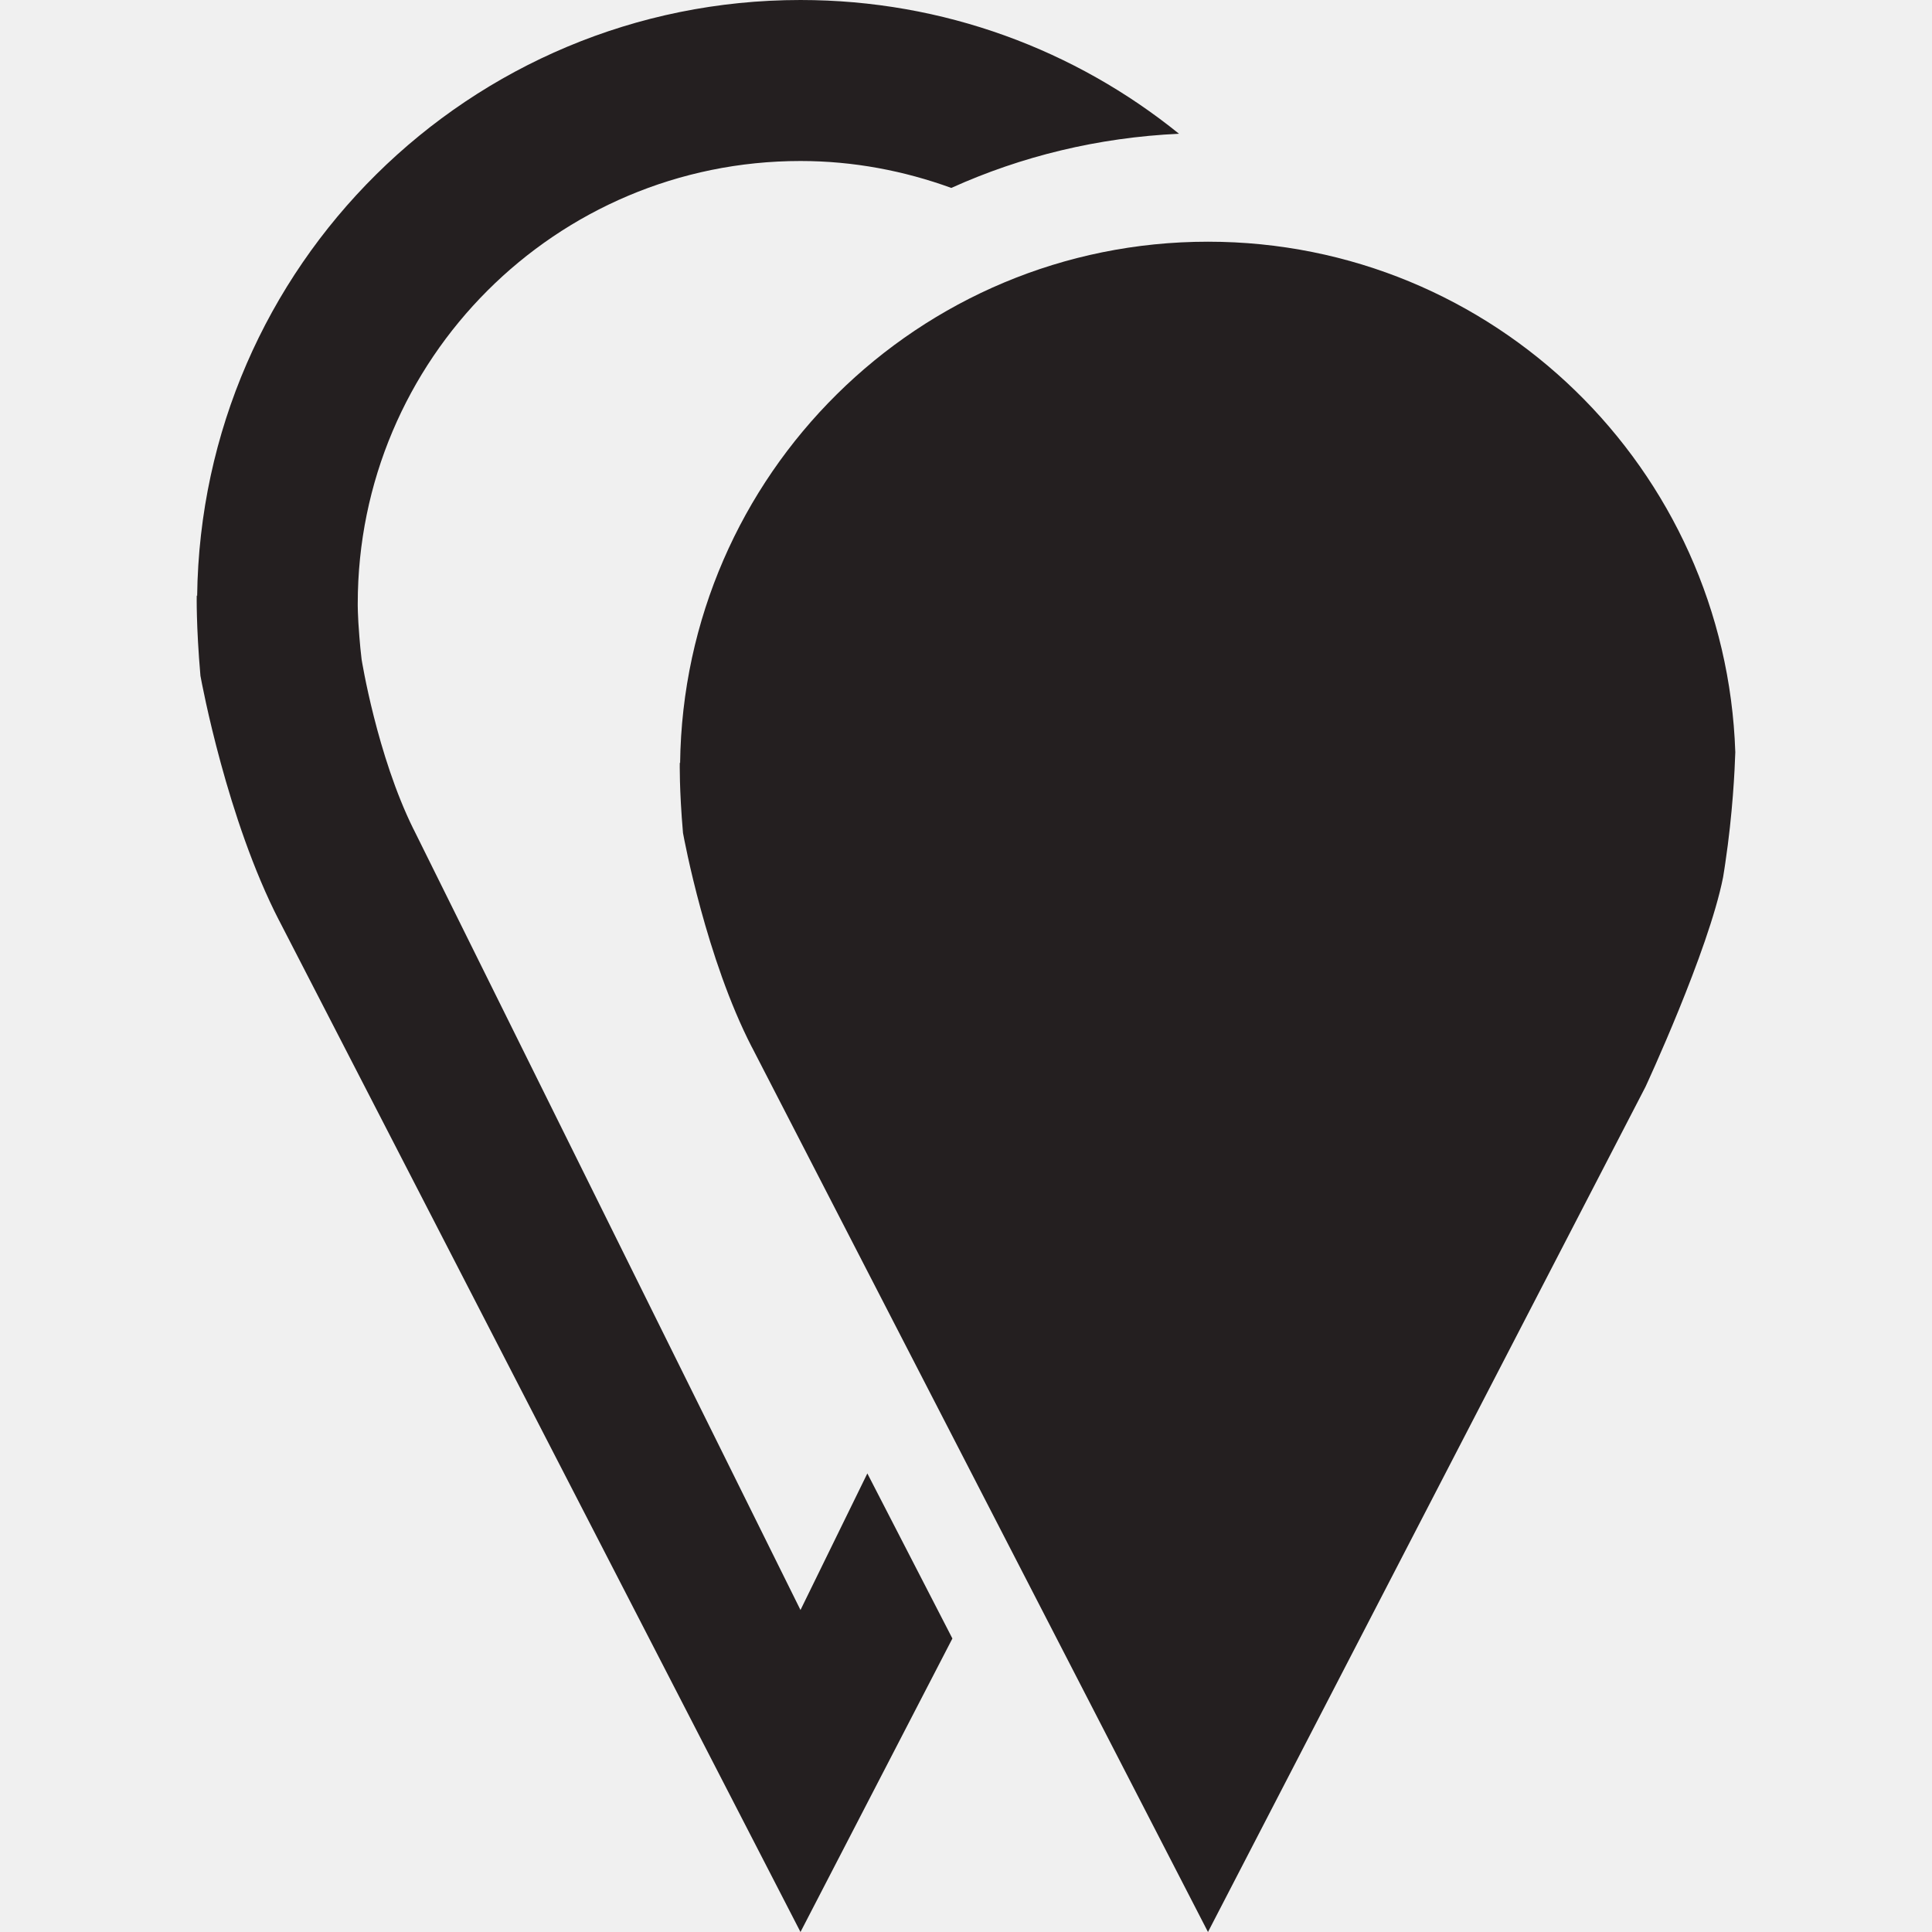
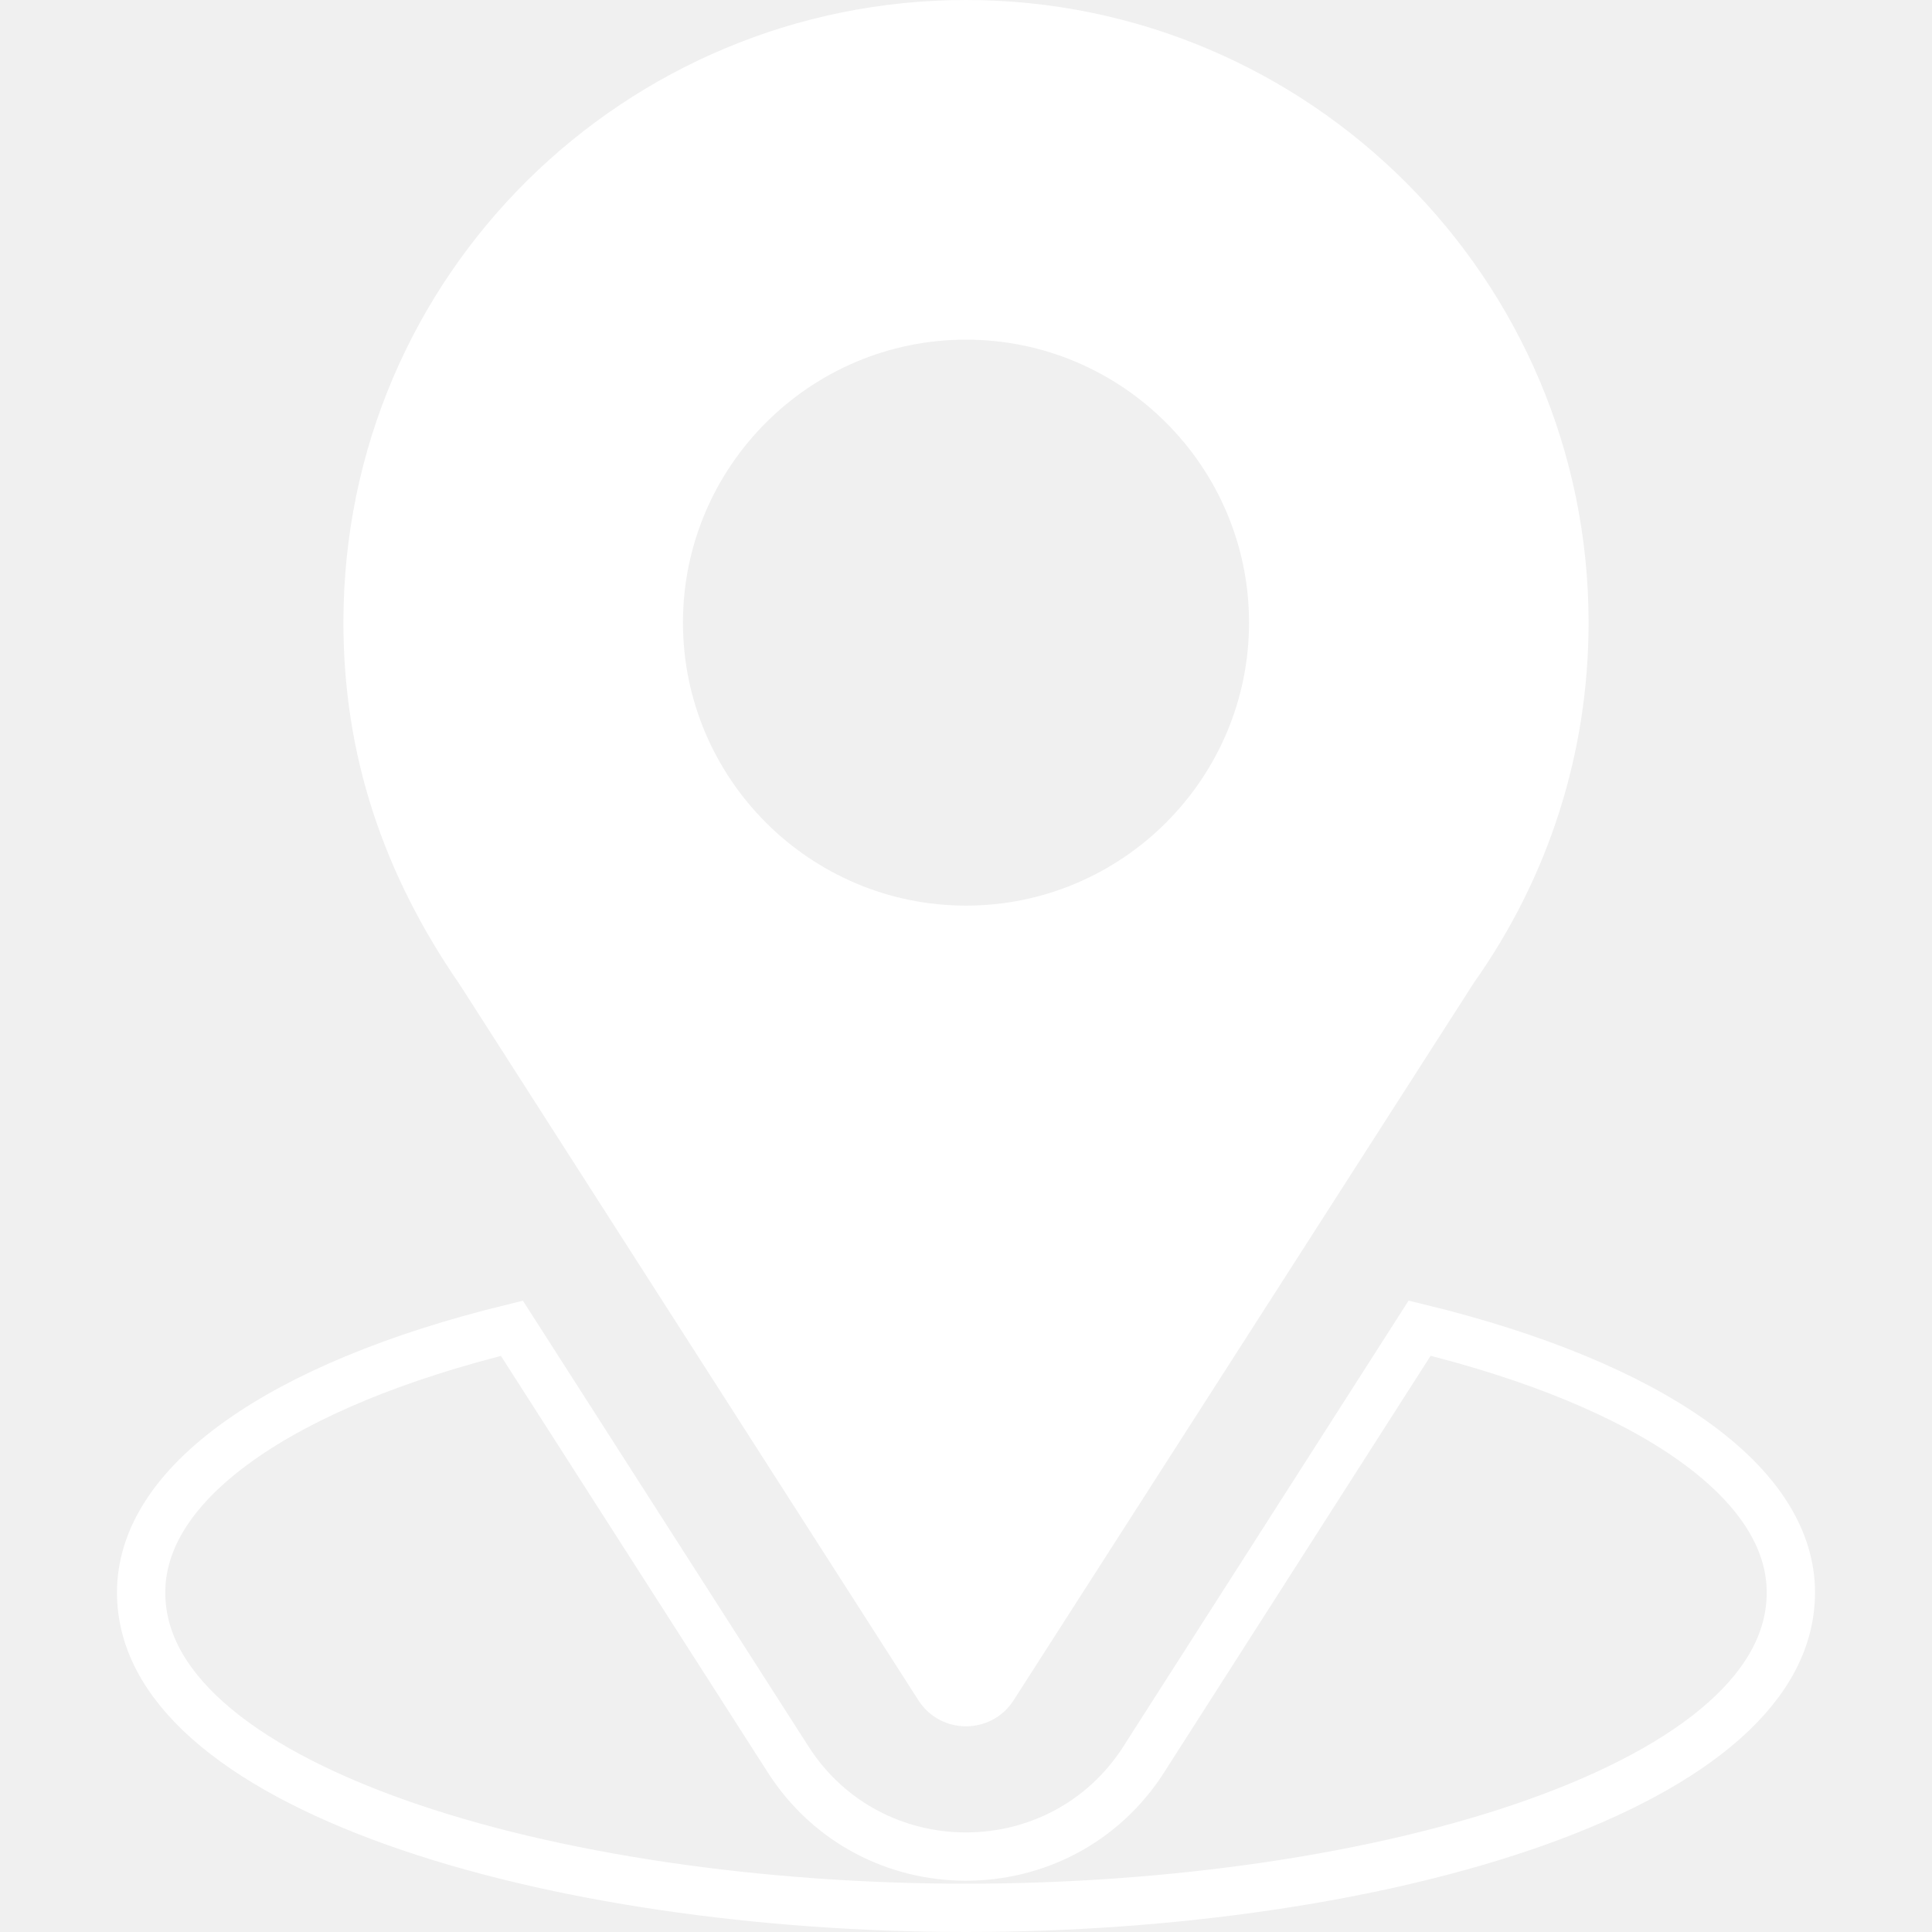
- <svg xmlns="http://www.w3.org/2000/svg" enable-background="new 0 0 48 48" height="48px" id="Layer_3" version="1.1" viewBox="0 0 48 48" width="48px" xml:space="preserve">
-   <g>
-     <path d="M30.012,6.005c-7.191,0-13.024,5.787-13.115,12.957l-0.008-0.017c0,0-0.015,0.658,0.08,1.75   c0.029,0.157,0.577,3.12,1.71,5.32c0.001,0.001,0.001,0.001,0.002,0.002L30.012,48l10.869-20.997c0,0,1.565-3.365,1.929-5.21   c0.011-0.067,0.021-0.134,0.032-0.201c0.008-0.048,0.017-0.101,0.022-0.147c0.185-1.24,0.235-2.313,0.249-2.756   C42.88,11.646,37.112,6.005,30.012,6.005z" fill="#241F20" />
-     <path d="M19.888,40l-9.613-19.398c-0.001,0-0.001-0.001-0.002-0.002c-0.909-1.836-1.289-4.217-1.289-4.217   c-0.023-0.186-0.04-0.371-0.055-0.558c-0.045-0.544-0.041-0.826-0.041-0.826C8.888,8.925,13.812,4,19.888,4   c1.318,0,2.577,0.244,3.747,0.669c1.739-0.786,3.647-1.253,5.657-1.346C26.722,1.245,23.452,0,19.888,0   c-8.22,0-14.887,6.614-14.99,14.81l-0.01-0.019c0,0-0.017,0.752,0.092,2c0.033,0.18,0.66,3.566,1.955,6.081   c0.001,0.001,0.001,0.001,0.002,0.002L19.888,48l3.774-7.292l-2.113-4.101L19.888,40z" fill="#241F20" />
-   </g>
+ <svg xmlns="http://www.w3.org/2000/svg" width="20" height="20" viewBox="0 0 20 20" fill="none">
+   <path d="M10 0C6.486 0 3.555 2.831 3.555 6.445C3.555 7.82 3.968 9.047 4.761 10.195L9.507 17.601C9.737 17.961 10.264 17.96 10.493 17.601L15.26 10.17C16.036 9.073 16.445 7.785 16.445 6.445C16.445 2.891 13.554 0 10 0ZM10 9.375C8.385 9.375 7.07 8.061 7.07 6.445C7.07 4.83 8.385 3.516 10 3.516C11.615 3.516 12.93 4.83 12.93 6.445C12.93 8.061 11.615 9.375 10 9.375Z" fill="white" />
+   <path d="M11.841 18.213L11.841 18.212L14.696 13.749C15.899 14.042 16.857 14.443 17.517 14.91C18.208 15.4 18.539 15.939 18.539 16.485C18.539 16.963 18.304 17.406 17.849 17.811C17.391 18.218 16.724 18.572 15.908 18.863C14.278 19.445 12.111 19.75 10 19.75C7.889 19.75 5.722 19.445 4.092 18.863C3.276 18.572 2.609 18.218 2.151 17.811C1.696 17.406 1.461 16.963 1.461 16.485C1.461 15.939 1.791 15.401 2.482 14.911C3.141 14.444 4.097 14.044 5.299 13.75L8.159 18.214L8.159 18.214C9.017 19.552 10.978 19.557 11.841 18.213Z" stroke="white" stroke-width="0.5" />
</svg>
